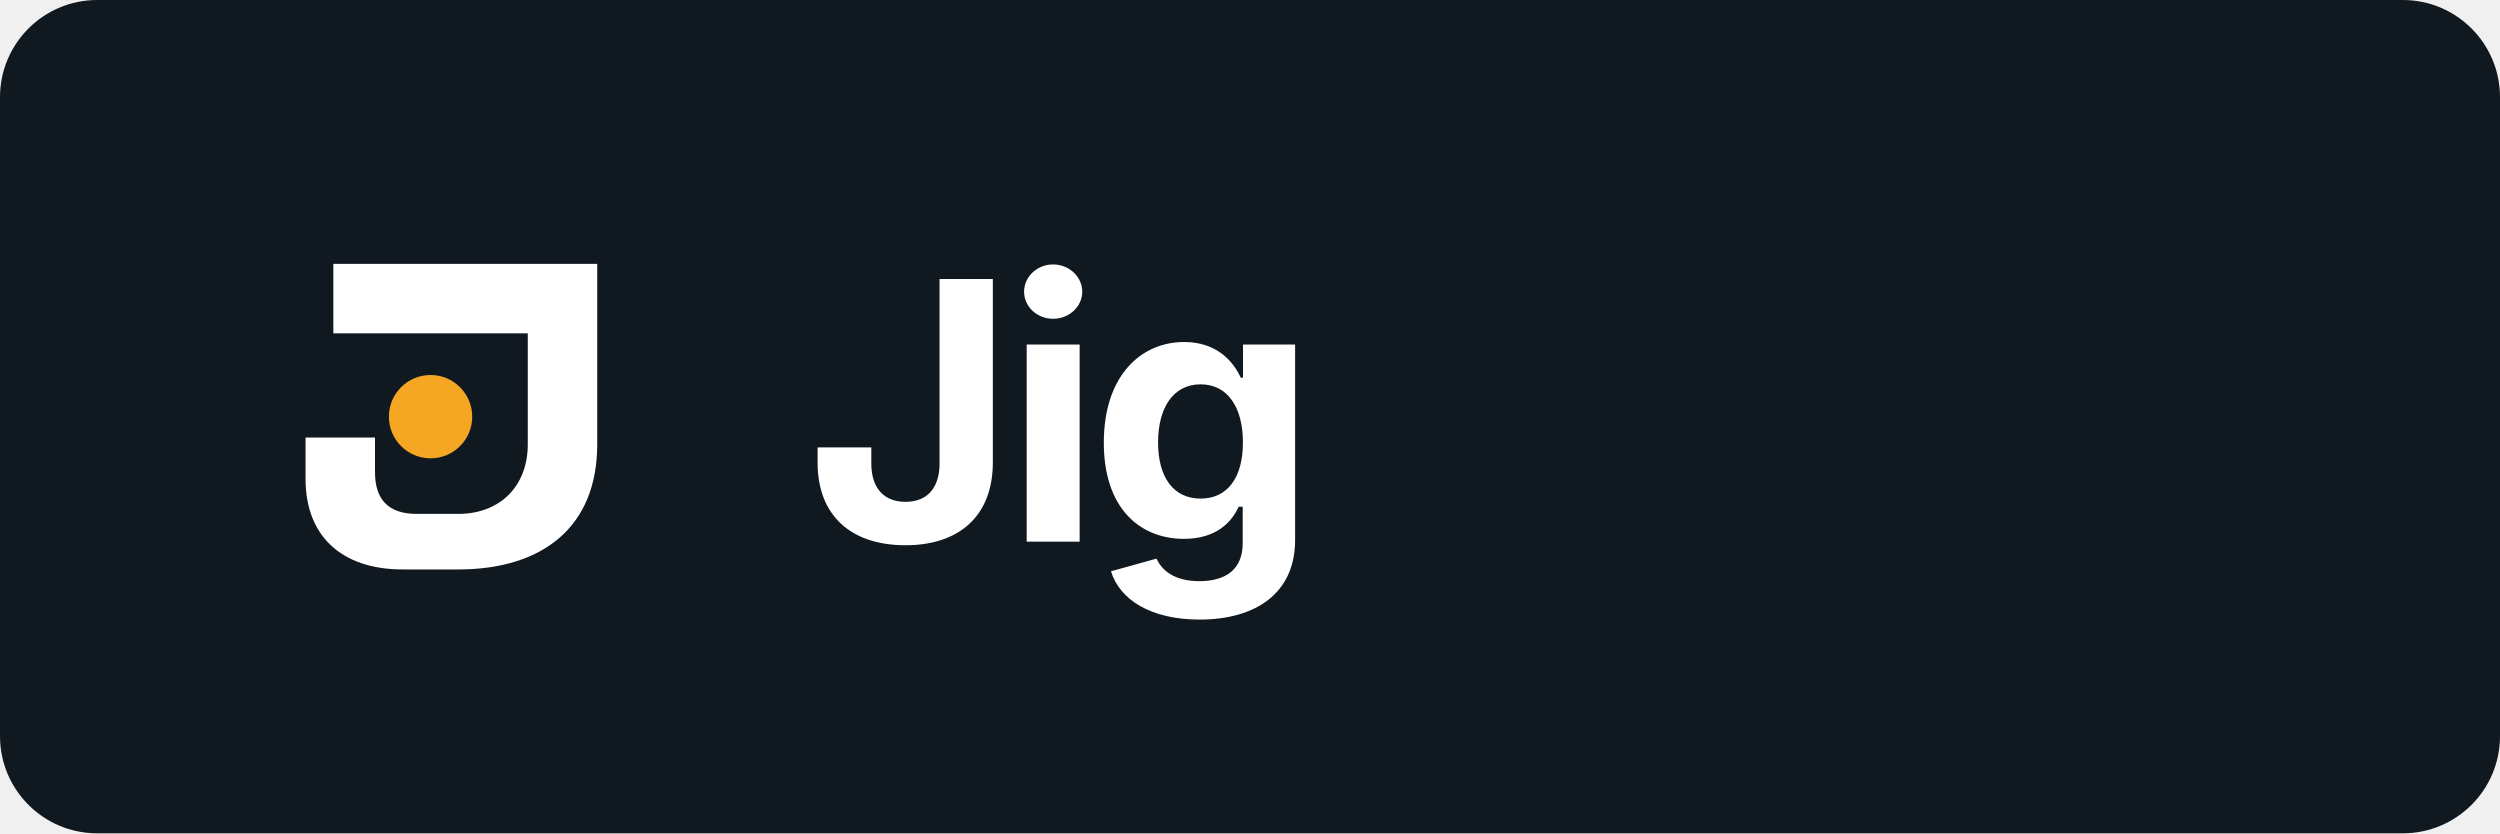
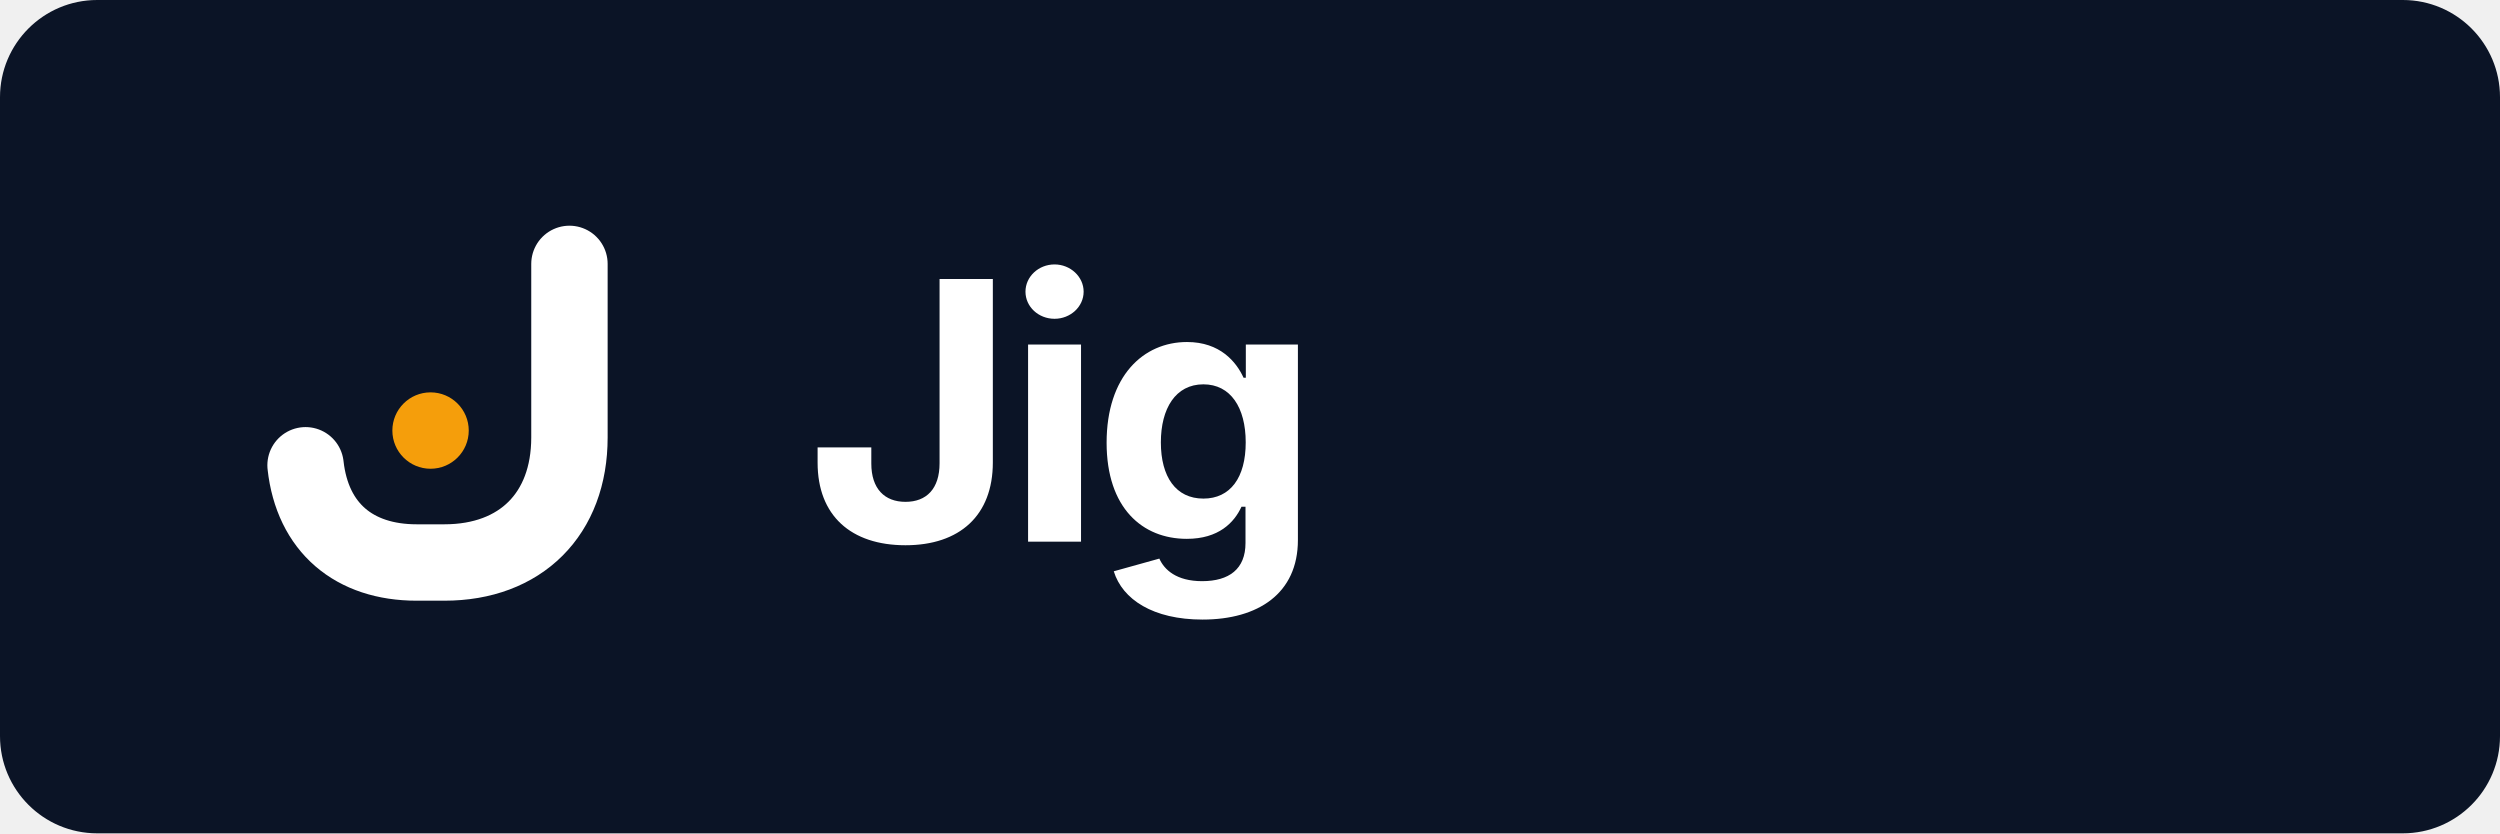
<svg xmlns="http://www.w3.org/2000/svg" viewBox="0 0 360 120" role="img" aria-labelledby="title">
-   <rect width="360" height="120" rx="14" fill="#101820" />
+   <rect width="360" height="120" rx="14" fill="#0B1426" />
  <g transform="translate(34 28)">
-     <path fill="#FFFFFF" d="M14 10h38v26c0 12-8 18-20 18h-8c-9 0-14-5-14-13v-6h10v5c0 4 2 6 6 6h6c6 0 10-4 10-10V20H14V10Z" />
-     <circle cx="28" cy="32" r="6" fill="#F5A623" />
+     <path d="M48 10v25c0 11-7 18-18 18h-4c-9 0-15-5-16-14" fill="none" stroke="#FFFFFF" stroke-width="11" stroke-linecap="round" stroke-linejoin="round" />
+     <circle cx="28" cy="34" r="5.5" fill="#F59E0B" />
  </g>
-   <text x="116" y="78" fill="#FFFFFF" font-family="Inter, ui-sans-serif, system-ui, -apple-system, BlinkMacSystemFont, Segoe UI, sans-serif" font-size="52" font-weight="750" letter-spacing="-1.8">Jig</text>
+   <text x="116" y="78" fill="#FFFFFF" font-family="Figtree, Inter, ui-sans-serif, system-ui, -apple-system, BlinkMacSystemFont, Segoe UI, sans-serif" font-size="52" font-weight="700" letter-spacing="-1.6">Jig</text>
</svg>
